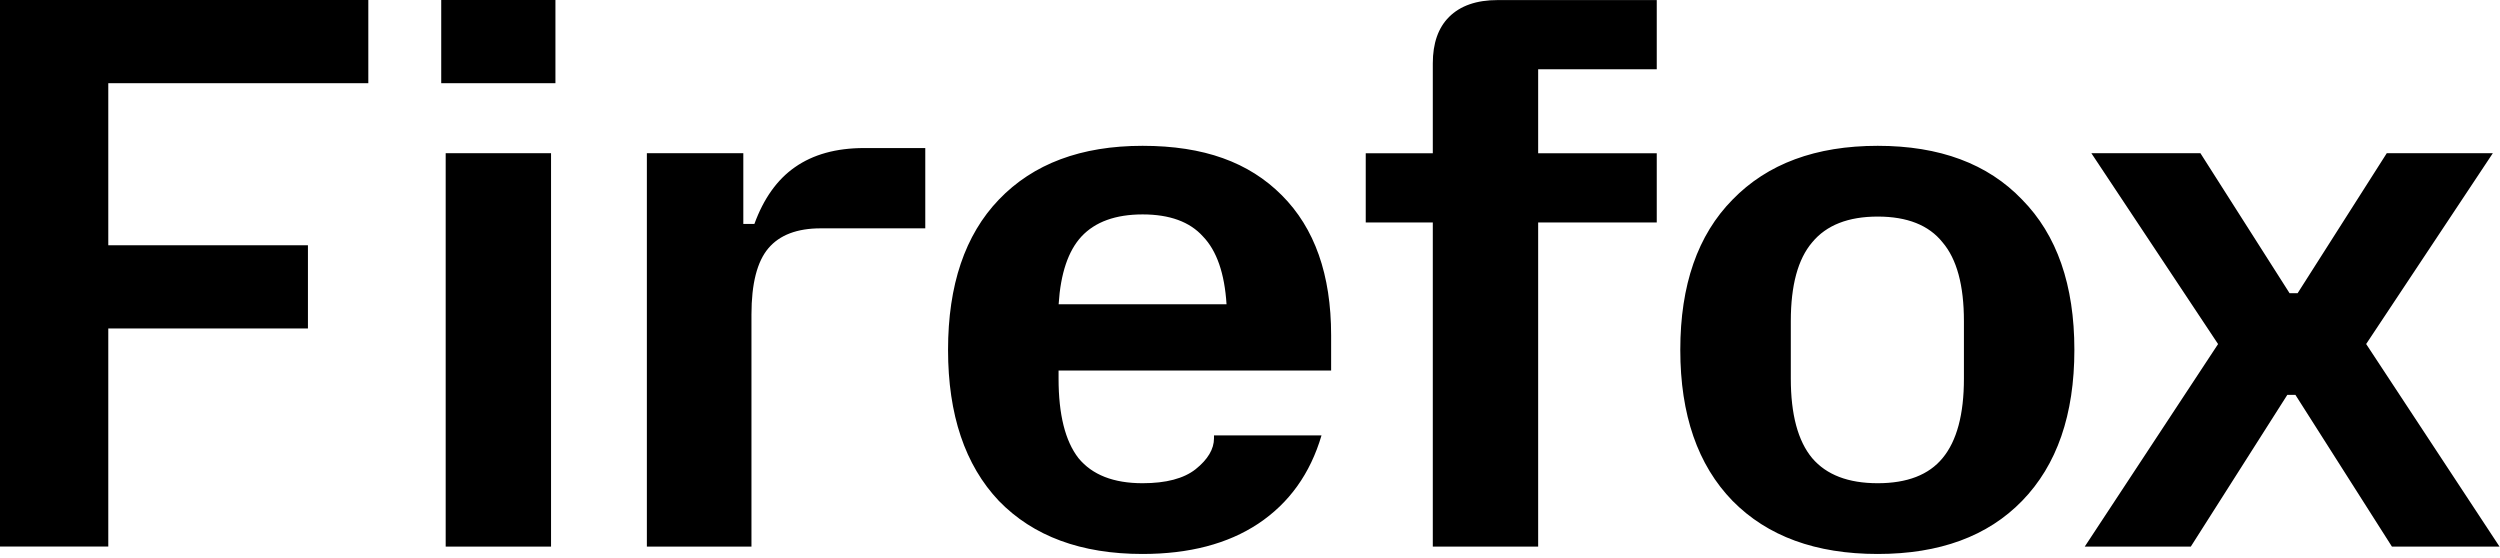
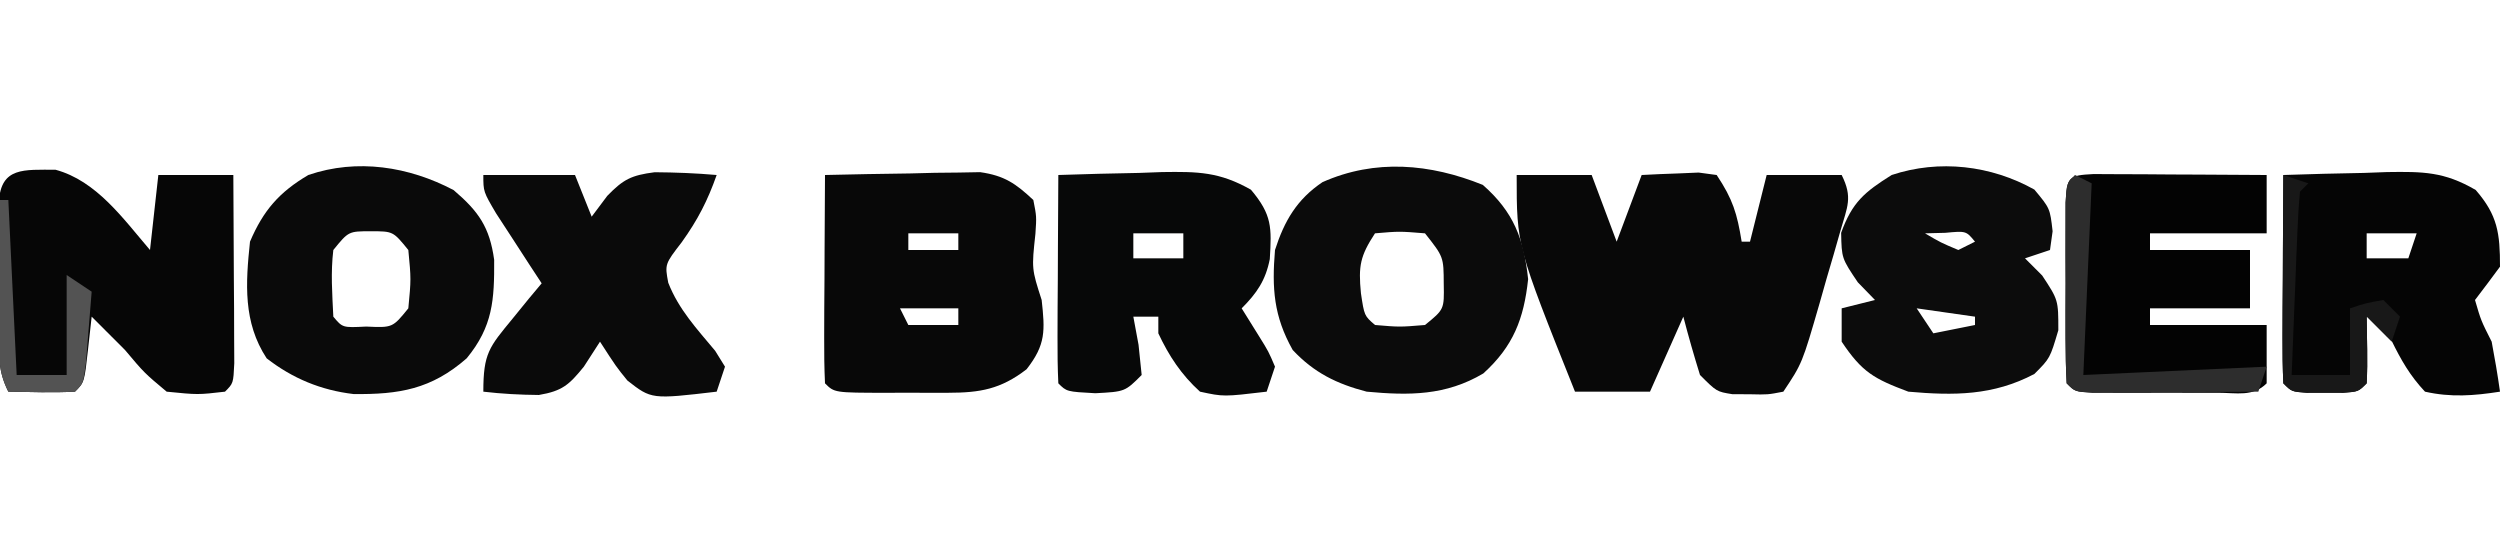
- <svg xmlns="http://www.w3.org/2000/svg" fill="context-fill #20123a" viewBox="0 0 359 80">
-   <path d="M0 0h52.89v11.95H15.55v23.27h28.67v11.95H15.55v31.31H0zm64 22h15.13v56.49H64zm28.88 0h13.86v10.16h1.59c1.34-3.67 3.28-6.38 5.82-8.15 2.61-1.83 5.92-2.75 9.94-2.75h8.78v11.53h-15.02c-3.38 0-5.89.95-7.51 2.86s-2.43 5.08-2.43 9.52v33.32H92.89V22ZM63.36 0h16.4v11.95h-16.4zm100.71 79.55c-8.82 0-15.69-2.54-20.63-7.62-4.87-5.15-7.3-12.38-7.3-21.69s2.43-16.5 7.3-21.58c4.94-5.15 11.81-7.72 20.63-7.72s15.27 2.36 19.99 7.09c4.73 4.73 7.09 11.42 7.09 20.1v5.08h-39.14v1.16c0 5.15.95 8.96 2.86 11.42 1.97 2.4 5.04 3.6 9.2 3.6q5.07 0 7.62-2.01 2.64-2.115 2.64-4.44v-.42h15.44c-1.62 5.5-4.65 9.73-9.1 12.69-4.37 2.89-9.91 4.34-16.61 4.34Zm12.06-35.86c-.28-4.44-1.41-7.69-3.38-9.73-1.9-2.12-4.8-3.17-8.67-3.17s-6.81 1.06-8.78 3.17c-1.9 2.05-3 5.29-3.28 9.73h24.12Zm29.62-11.74h-9.63v-9.94h9.63V9.1c0-2.89.78-5.11 2.33-6.66C209.7.82 212.03.01 215.06.01h22.85v9.94h-17.03v12.06h17.03v9.94h-17.03v46.54h-15.13zm63.89 47.6c-8.89 0-15.83-2.54-20.84-7.62-5.01-5.15-7.51-12.38-7.51-21.69s2.5-16.5 7.51-21.58c5.01-5.15 11.95-7.72 20.84-7.72s15.8 2.57 20.73 7.72c5.01 5.08 7.51 12.27 7.51 21.58s-2.5 16.54-7.51 21.69q-7.41 7.62-20.73 7.62m0-10.16c4.23 0 7.33-1.2 9.31-3.6 2.05-2.47 3.07-6.28 3.07-11.42v-8.25c0-5.15-1.02-8.92-3.07-11.32-1.97-2.47-5.08-3.7-9.31-3.7s-7.37 1.23-9.41 3.7c-2.05 2.4-3.07 6.17-3.07 11.32v8.25c0 5.15 1.02 8.96 3.07 11.42 2.05 2.4 5.18 3.6 9.41 3.6m48.87-19.99L300.32 22h15.66l12.8 20.1h1.16l12.8-20.1h15.23l-18.19 27.4 19.15 29.09h-15.45L329.62 56.7h-1.16L314.6 78.49h-15.23l19.15-29.09Z" />
+ <svg xmlns="http://www.w3.org/2000/svg" version="1.1" width="300" height="67">
+   <path d="M0 0 C2.97 0 5.94 0 9 0 C9.99 2.64 10.98 5.28 12 8 C12.99 5.36 13.98 2.72 15 0 C16.457 -0.081 17.916 -0.139 19.375 -0.188 C20.187 -0.222 20.999 -0.257 21.836 -0.293 C22.55 -0.196 23.264 -0.1 24 0 C25.945 2.918 26.453 4.625 27 8 C27.33 8 27.66 8 28 8 C28.66 5.36 29.32 2.72 30 0 C32.97 0 35.94 0 39 0 C40.352 2.704 39.681 3.806 38.855 6.684 C38.591 7.611 38.326 8.539 38.053 9.494 C37.767 10.465 37.482 11.437 37.188 12.438 C36.914 13.405 36.64 14.372 36.357 15.369 C34.264 22.605 34.264 22.605 32 26 C30.125 26.363 30.125 26.363 28 26.312 C27.299 26.309 26.598 26.305 25.875 26.301 C24 26 24 26 22 24 C21.281 21.682 20.609 19.349 20 17 C18.02 21.455 18.02 21.455 16 26 C13.03 26 10.06 26 7 26 C0 8.5 0 8.5 0 0 Z " fill="#080808" transform="translate(182,21)" />
+   <path d="M0 0 C4.928 1.331 8.124 5.877 11.344 9.633 C11.674 6.663 12.004 3.693 12.344 0.633 C15.314 0.633 18.284 0.633 21.344 0.633 C21.373 4.779 21.391 8.924 21.406 13.07 C21.415 14.254 21.423 15.438 21.432 16.658 C21.436 18.345 21.436 18.345 21.441 20.066 C21.449 21.63 21.449 21.63 21.457 23.224 C21.344 25.633 21.344 25.633 20.344 26.633 C17.094 27.008 17.094 27.008 13.344 26.633 C10.656 24.383 10.656 24.383 8.344 21.633 C7.581 20.87 6.817 20.107 6.031 19.32 C5.474 18.763 4.918 18.207 4.344 17.633 C4.199 18.932 4.055 20.232 3.906 21.57 C3.469 25.508 3.469 25.508 2.344 26.633 C-0.327 26.774 -2.981 26.675 -5.656 26.633 C-6.928 24.09 -6.786 22.285 -6.789 19.441 C-6.79 18.415 -6.792 17.388 -6.793 16.33 C-6.789 15.254 -6.785 14.179 -6.781 13.07 C-6.785 11.991 -6.789 10.911 -6.793 9.799 C-6.792 8.773 -6.79 7.748 -6.789 6.691 C-6.788 5.746 -6.787 4.8 -6.786 3.826 C-6.539 -0.353 -3.762 0.014 0 0 Z " fill="#060606" transform="translate(6.65625,20.36719)" />
+   <path d="M0 0 C3.417 -0.087 6.833 -0.14 10.25 -0.188 C11.702 -0.225 11.702 -0.225 13.184 -0.264 C14.585 -0.278 14.585 -0.278 16.016 -0.293 C16.874 -0.309 17.733 -0.324 18.618 -0.341 C21.519 0.074 22.878 1.012 25 3 C25.391 4.973 25.391 4.973 25.25 7.062 C24.795 11.259 24.795 11.259 26 15 C26.4 18.68 26.51 20.349 24.188 23.312 C21.086 25.705 18.606 26.127 14.805 26.133 C14.007 26.134 13.209 26.135 12.387 26.137 C11.143 26.131 11.143 26.131 9.875 26.125 C8.62 26.131 8.62 26.131 7.34 26.137 C1.127 26.127 1.127 26.127 0 25 C-0.087 23.146 -0.107 21.289 -0.098 19.434 C-0.094 18.309 -0.091 17.184 -0.088 16.025 C-0.08 14.841 -0.071 13.657 -0.062 12.438 C-0.058 11.25 -0.053 10.062 -0.049 8.838 C-0.037 5.892 -0.021 2.946 0 0 Z M10 7 C10 7.66 10 8.32 10 9 C11.98 9 13.96 9 16 9 C16 8.34 16 7.68 16 7 C14.02 7 12.04 7 10 7 Z M9 16 C9.33 16.66 9.66 17.32 10 18 C11.98 18 13.96 18 16 18 C16 17.34 16 16.68 16 16 C13.69 16 11.38 16 9 16 Z " fill="#080808" transform="translate(99,21)" />
+   <path d="M0 0 C3.229 -0.117 6.457 -0.187 9.688 -0.25 C11.056 -0.3 11.056 -0.3 12.451 -0.352 C16.755 -0.414 19.299 -0.409 23.082 1.797 C25.73 4.839 26 7.008 26 11 C25.013 12.343 24.014 13.677 23 15 C23.717 17.462 23.717 17.462 25 20 C25.376 21.992 25.72 23.992 26 26 C22.874 26.49 20.103 26.703 17 26 C15.19 24.074 14.137 22.213 12.973 19.848 C12.138 17.826 12.138 17.826 10 17 C10.021 18.299 10.041 19.599 10.062 20.938 C10.084 22.292 10.071 23.648 10 25 C9 26 9 26 7.188 26.133 C6.466 26.13 5.744 26.128 5 26.125 C4.278 26.128 3.556 26.13 2.812 26.133 C1 26 1 26 0 25 C-0.087 23.146 -0.107 21.289 -0.098 19.434 C-0.094 18.309 -0.091 17.184 -0.088 16.025 C-0.08 14.841 -0.071 13.657 -0.062 12.438 C-0.058 11.25 -0.053 10.062 -0.049 8.838 C-0.037 5.892 -0.021 2.946 0 0 Z M10 7 C10 7.99 10 8.98 10 10 C11.65 10 13.3 10 15 10 C15.33 9.01 15.66 8.02 16 7 C14.02 7 12.04 7 10 7 Z " fill="#050505" transform="translate(274,21)" />
+   <path d="M0 0 C3.704 3.255 4.918 6.461 5.438 11.312 C4.926 16.085 3.653 19.371 0.062 22.625 C-4.442 25.299 -8.854 25.285 -13.938 24.812 C-17.514 23.881 -20.246 22.55 -22.812 19.812 C-25.097 15.751 -25.32 12.408 -24.938 7.812 C-23.816 4.326 -22.316 1.74 -19.242 -0.328 C-12.921 -3.143 -6.317 -2.554 0 0 Z M-12.938 5.812 C-14.708 8.521 -14.948 9.705 -14.625 13 C-14.223 15.7 -14.223 15.7 -12.938 16.812 C-9.979 17.063 -9.979 17.063 -6.938 16.812 C-4.63 14.935 -4.63 14.935 -4.688 11.875 C-4.702 8.64 -4.702 8.64 -6.938 5.812 C-10.021 5.562 -10.021 5.562 -12.938 5.812 Z " fill="#0B0B0B" transform="translate(177.9375,22.1875)" />
+   <path d="M0 0 C3.229 -0.117 6.457 -0.187 9.688 -0.25 C11.056 -0.3 11.056 -0.3 12.451 -0.352 C16.745 -0.414 19.316 -0.388 23.113 1.766 C25.663 4.785 25.601 6.308 25.375 10.094 C24.874 12.64 23.821 14.179 22 16 C23.021 17.64 23.021 17.64 24.062 19.312 C25.223 21.176 25.223 21.176 26 23 C25.67 23.99 25.34 24.98 25 26 C19.834 26.613 19.834 26.613 17 26 C14.764 23.976 13.281 21.723 12 19 C12 18.34 12 17.68 12 17 C11.01 17 10.02 17 9 17 C9.206 18.114 9.412 19.227 9.625 20.375 C9.749 21.571 9.873 22.767 10 24 C8 26 8 26 4.438 26.188 C1 26 1 26 0 25 C-0.087 23.146 -0.107 21.289 -0.098 19.434 C-0.094 18.309 -0.091 17.184 -0.088 16.025 C-0.08 14.841 -0.071 13.657 -0.062 12.438 C-0.058 11.25 -0.053 10.062 -0.049 8.838 C-0.037 5.892 -0.021 2.946 0 0 Z M9 7 C9 7.99 9 8.98 9 10 C10.98 10 12.96 10 15 10 C15 9.01 15 8.02 15 7 C13.02 7 11.04 7 9 7 Z " fill="#070808" transform="translate(127,21)" />
+   <path d="M0 0 C2.999 2.56 4.323 4.449 4.863 8.371 C4.888 13.141 4.719 16.355 1.562 20.188 C-2.676 23.896 -6.542 24.535 -12.016 24.473 C-15.918 24.013 -19.332 22.6 -22.438 20.188 C-25.28 15.86 -24.964 11.181 -24.438 6.188 C-22.849 2.454 -20.935 0.245 -17.438 -1.812 C-11.578 -3.821 -5.359 -2.826 0 0 Z M-14.438 7.188 C-14.765 9.902 -14.568 12.44 -14.438 15.188 C-13.326 16.519 -13.326 16.519 -10.5 16.375 C-7.329 16.52 -7.329 16.52 -5.438 14.188 C-5.104 10.688 -5.104 10.688 -5.438 7.188 C-7.265 4.938 -7.265 4.938 -9.938 4.938 C-12.61 4.938 -12.61 4.938 -14.438 7.188 Z " fill="#0A0A0A" transform="translate(54.4375,22.8125)" />
+   <path d="M0 0 C0.958 0.005 1.917 0.01 2.904 0.016 C4.456 0.021 4.456 0.021 6.039 0.026 C7.127 0.034 8.216 0.042 9.338 0.051 C10.976 0.058 10.976 0.058 12.648 0.065 C15.357 0.077 18.066 0.093 20.775 0.114 C20.775 2.424 20.775 4.734 20.775 7.114 C16.155 7.114 11.535 7.114 6.775 7.114 C6.775 7.774 6.775 8.434 6.775 9.114 C10.735 9.114 14.695 9.114 18.775 9.114 C18.775 11.424 18.775 13.734 18.775 16.114 C14.815 16.114 10.855 16.114 6.775 16.114 C6.775 16.774 6.775 17.434 6.775 18.114 C11.395 18.114 16.015 18.114 20.775 18.114 C20.775 20.424 20.775 22.734 20.775 25.114 C19.121 26.767 17.172 26.244 14.9 26.246 C13.915 26.248 12.93 26.249 11.916 26.25 C10.879 26.246 9.843 26.243 8.775 26.239 C7.221 26.244 7.221 26.244 5.635 26.25 C4.65 26.249 3.665 26.248 2.65 26.246 C1.74 26.245 0.83 26.244 -0.108 26.243 C-2.225 26.114 -2.225 26.114 -3.225 25.114 C-3.324 23.345 -3.356 21.572 -3.358 19.801 C-3.359 18.726 -3.36 17.651 -3.362 16.543 C-3.356 14.846 -3.356 14.846 -3.35 13.114 C-3.354 11.982 -3.358 10.85 -3.362 9.684 C-3.36 8.609 -3.359 7.534 -3.358 6.426 C-3.357 5.432 -3.355 4.438 -3.354 3.414 C-3.182 0.358 -3.056 0.156 0 0 Z " fill="#030303" transform="translate(251.2249,20.88647)" />
+   <path d="M0 0 C1.875 2.25 1.875 2.25 2.188 5 C2.084 5.742 1.981 6.485 1.875 7.25 C0.885 7.58 -0.105 7.91 -1.125 8.25 C-0.444 8.931 0.236 9.611 0.938 10.312 C2.875 13.25 2.875 13.25 2.875 16.875 C1.875 20.25 1.875 20.25 0 22.125 C-4.933 24.736 -9.667 24.734 -15.125 24.25 C-19.238 22.708 -20.683 21.913 -23.125 18.25 C-23.125 16.93 -23.125 15.61 -23.125 14.25 C-21.805 13.92 -20.485 13.59 -19.125 13.25 C-19.806 12.549 -20.486 11.848 -21.188 11.125 C-23.125 8.25 -23.125 8.25 -23.188 5.188 C-21.863 1.524 -20.397 0.304 -17.125 -1.75 C-11.409 -3.647 -5.191 -2.907 0 0 Z M-13.125 5.25 C-11.242 6.358 -11.242 6.358 -9.125 7.25 C-8.465 6.92 -7.805 6.59 -7.125 6.25 C-8.191 4.954 -8.191 4.954 -10.688 5.188 C-11.492 5.208 -12.296 5.229 -13.125 5.25 Z M-14.125 14.25 C-13.135 15.735 -13.135 15.735 -12.125 17.25 C-10.475 16.92 -8.825 16.59 -7.125 16.25 C-7.125 15.92 -7.125 15.59 -7.125 15.25 C-9.435 14.92 -11.745 14.59 -14.125 14.25 Z " fill="#0C0C0C" transform="translate(244.125,22.75)" />
+   <path d="M0 0 C3.63 0 7.26 0 11 0 C11.66 1.65 12.32 3.3 13 5 C13.619 4.175 14.238 3.35 14.875 2.5 C16.809 0.51 17.763 0.031 20.559 -0.332 C23.056 -0.314 25.513 -0.217 28 0 C26.908 3.093 25.736 5.369 23.812 8.062 C21.774 10.703 21.774 10.703 22.191 12.93 C23.447 16.143 25.63 18.469 27.82 21.098 C28.404 22.039 28.404 22.039 29 23 C28.67 23.99 28.34 24.98 28 26 C20.178 26.92 20.178 26.92 17.289 24.664 C15.938 23 15.938 23 14 20 C13.361 20.99 12.721 21.98 12.062 23 C10.288 25.185 9.475 25.919 6.664 26.398 C4.416 26.377 2.232 26.263 0 26 C0 21.408 0.685 20.668 3.5 17.25 C4.15 16.451 4.799 15.652 5.469 14.828 C5.974 14.225 6.479 13.622 7 13 C6.242 11.844 6.242 11.844 5.469 10.664 C4.819 9.661 4.169 8.658 3.5 7.625 C2.85 6.627 2.201 5.63 1.531 4.602 C0 2 0 2 0 0 Z " fill="#0A0A0A" transform="translate(58,21)" />
+   <path d="M0 0 C0.66 0.33 1.32 0.66 2 1 C1.67 8.59 1.34 16.18 1 24 C8.26 23.67 15.52 23.34 23 23 C22.67 23.99 22.34 24.98 22 26 C18.354 26.029 14.708 26.047 11.062 26.062 C9.501 26.075 9.501 26.075 7.908 26.088 C6.919 26.091 5.929 26.094 4.91 26.098 C3.535 26.106 3.535 26.106 2.133 26.114 C0 26 0 26 -1 25 C-1.099 23.231 -1.131 21.459 -1.133 19.688 C-1.134 18.612 -1.135 17.537 -1.137 16.43 C-1.131 14.732 -1.131 14.732 -1.125 13 C-1.129 11.868 -1.133 10.736 -1.137 9.57 C-1.135 8.495 -1.134 7.42 -1.133 6.312 C-1.132 5.319 -1.131 4.325 -1.129 3.301 C-1 1 -1 1 0 0 Z " fill="#2D2D2D" transform="translate(249,21)" />
+   <path d="M0 0 C0.33 0 0.66 0 1 0 C1.33 6.93 1.66 13.86 2 21 C3.98 21 5.96 21 8 21 C8 17.04 8 13.08 8 9 C8.99 9.66 9.98 10.32 11 11 C10.86 12.813 10.713 14.625 10.562 16.438 C10.481 17.447 10.4 18.456 10.316 19.496 C10 22 10 22 9 23 C6.329 23.141 3.676 23.042 1 23 C-0.226 20.547 -0.114 18.949 -0.098 16.211 C-0.094 15.27 -0.091 14.329 -0.088 13.359 C-0.08 12.375 -0.071 11.39 -0.062 10.375 C-0.058 9.382 -0.053 8.39 -0.049 7.367 C-0.037 4.911 -0.021 2.456 0 0 Z " fill="#535353" transform="translate(0,24)" />
+   <path d="M0 0 C0.99 0.33 1.98 0.66 3 1 C2.67 1.33 2.34 1.66 2 2 C1.843 3.633 1.749 5.271 1.684 6.91 C1.642 7.9 1.6 8.889 1.557 9.908 C1.517 10.949 1.478 11.99 1.438 13.062 C1.394 14.107 1.351 15.152 1.307 16.229 C1.2 18.819 1.098 21.409 1 24 C3.31 24 5.62 24 8 24 C8 21.36 8 18.72 8 16 C9.875 15.375 9.875 15.375 12 15 C12.66 15.66 13.32 16.32 14 17 C13.67 17.99 13.34 18.98 13 20 C12.01 19.01 11.02 18.02 10 17 C10.021 18.299 10.041 19.599 10.062 20.938 C10.084 22.292 10.071 23.648 10 25 C9 26 9 26 7.188 26.133 C6.466 26.13 5.744 26.128 5 26.125 C4.278 26.128 3.556 26.13 2.812 26.133 C1 26 1 26 0 25 C-0.087 23.146 -0.107 21.289 -0.098 19.434 C-0.094 18.309 -0.091 17.184 -0.088 16.025 C-0.08 14.841 -0.071 13.657 -0.062 12.438 C-0.058 11.25 -0.053 10.062 -0.049 8.838 C-0.037 5.892 -0.021 2.946 0 0 Z " fill="#181818" transform="translate(274,21)" />
</svg>
